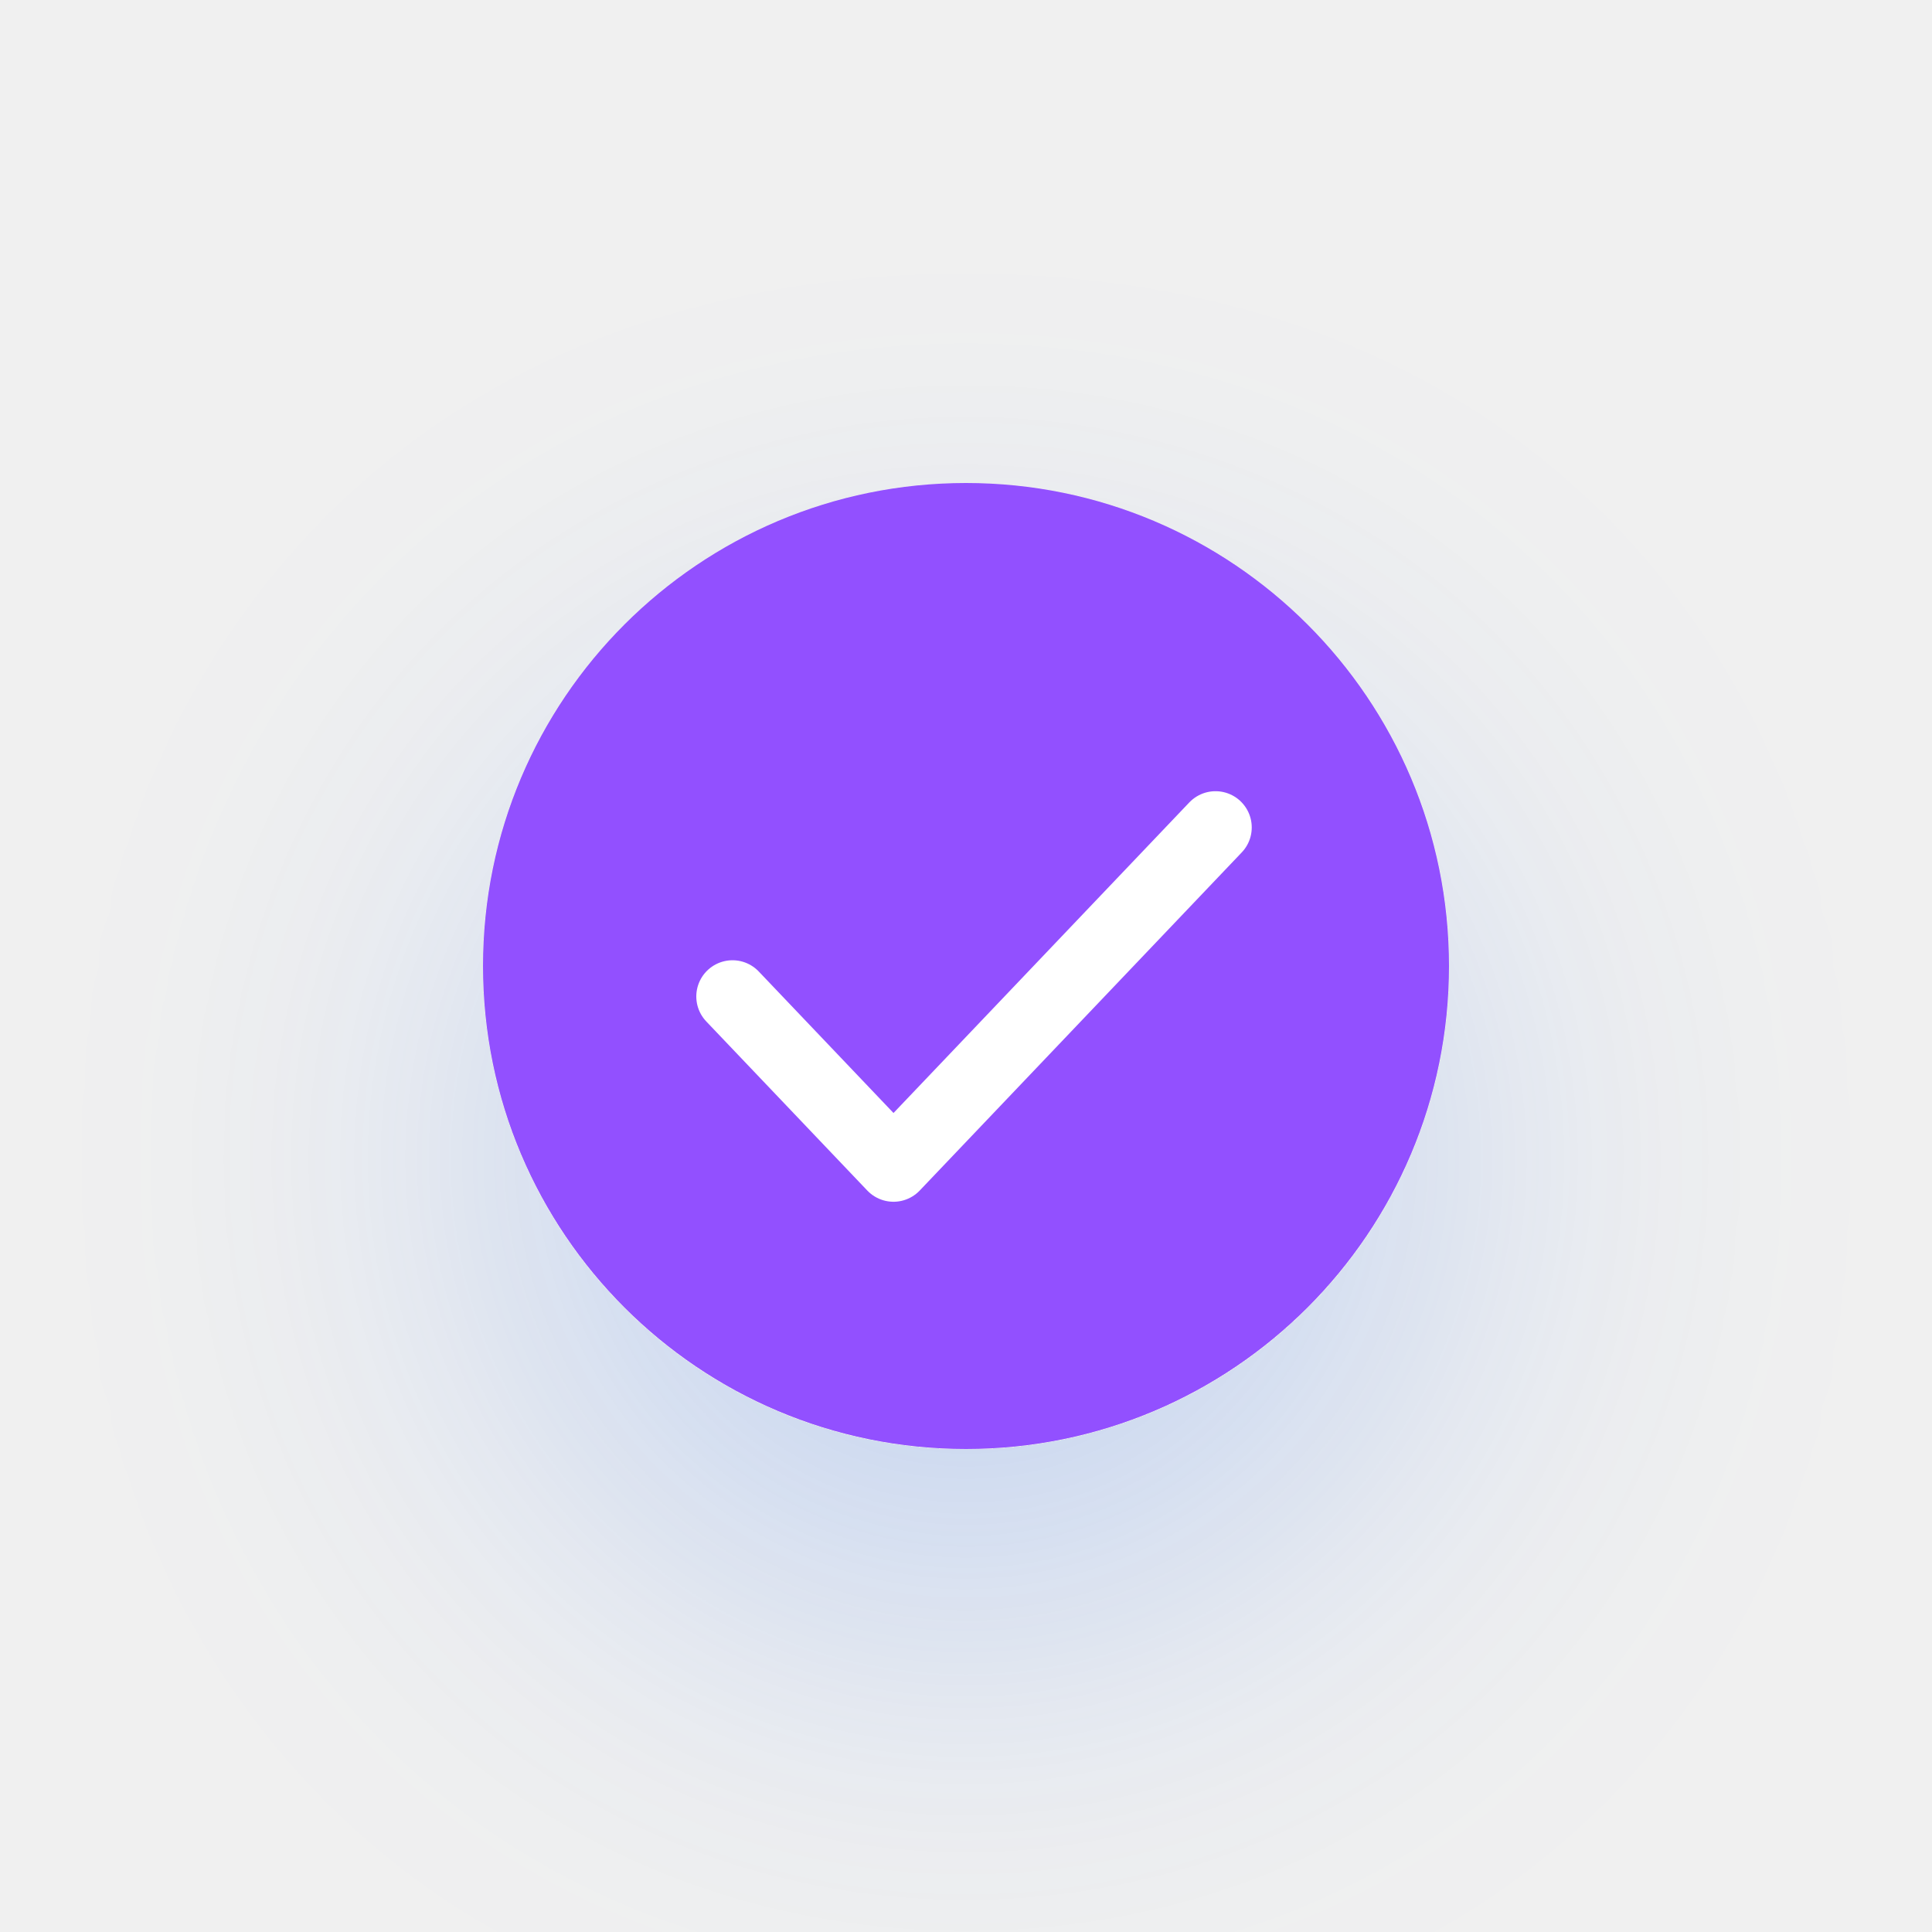
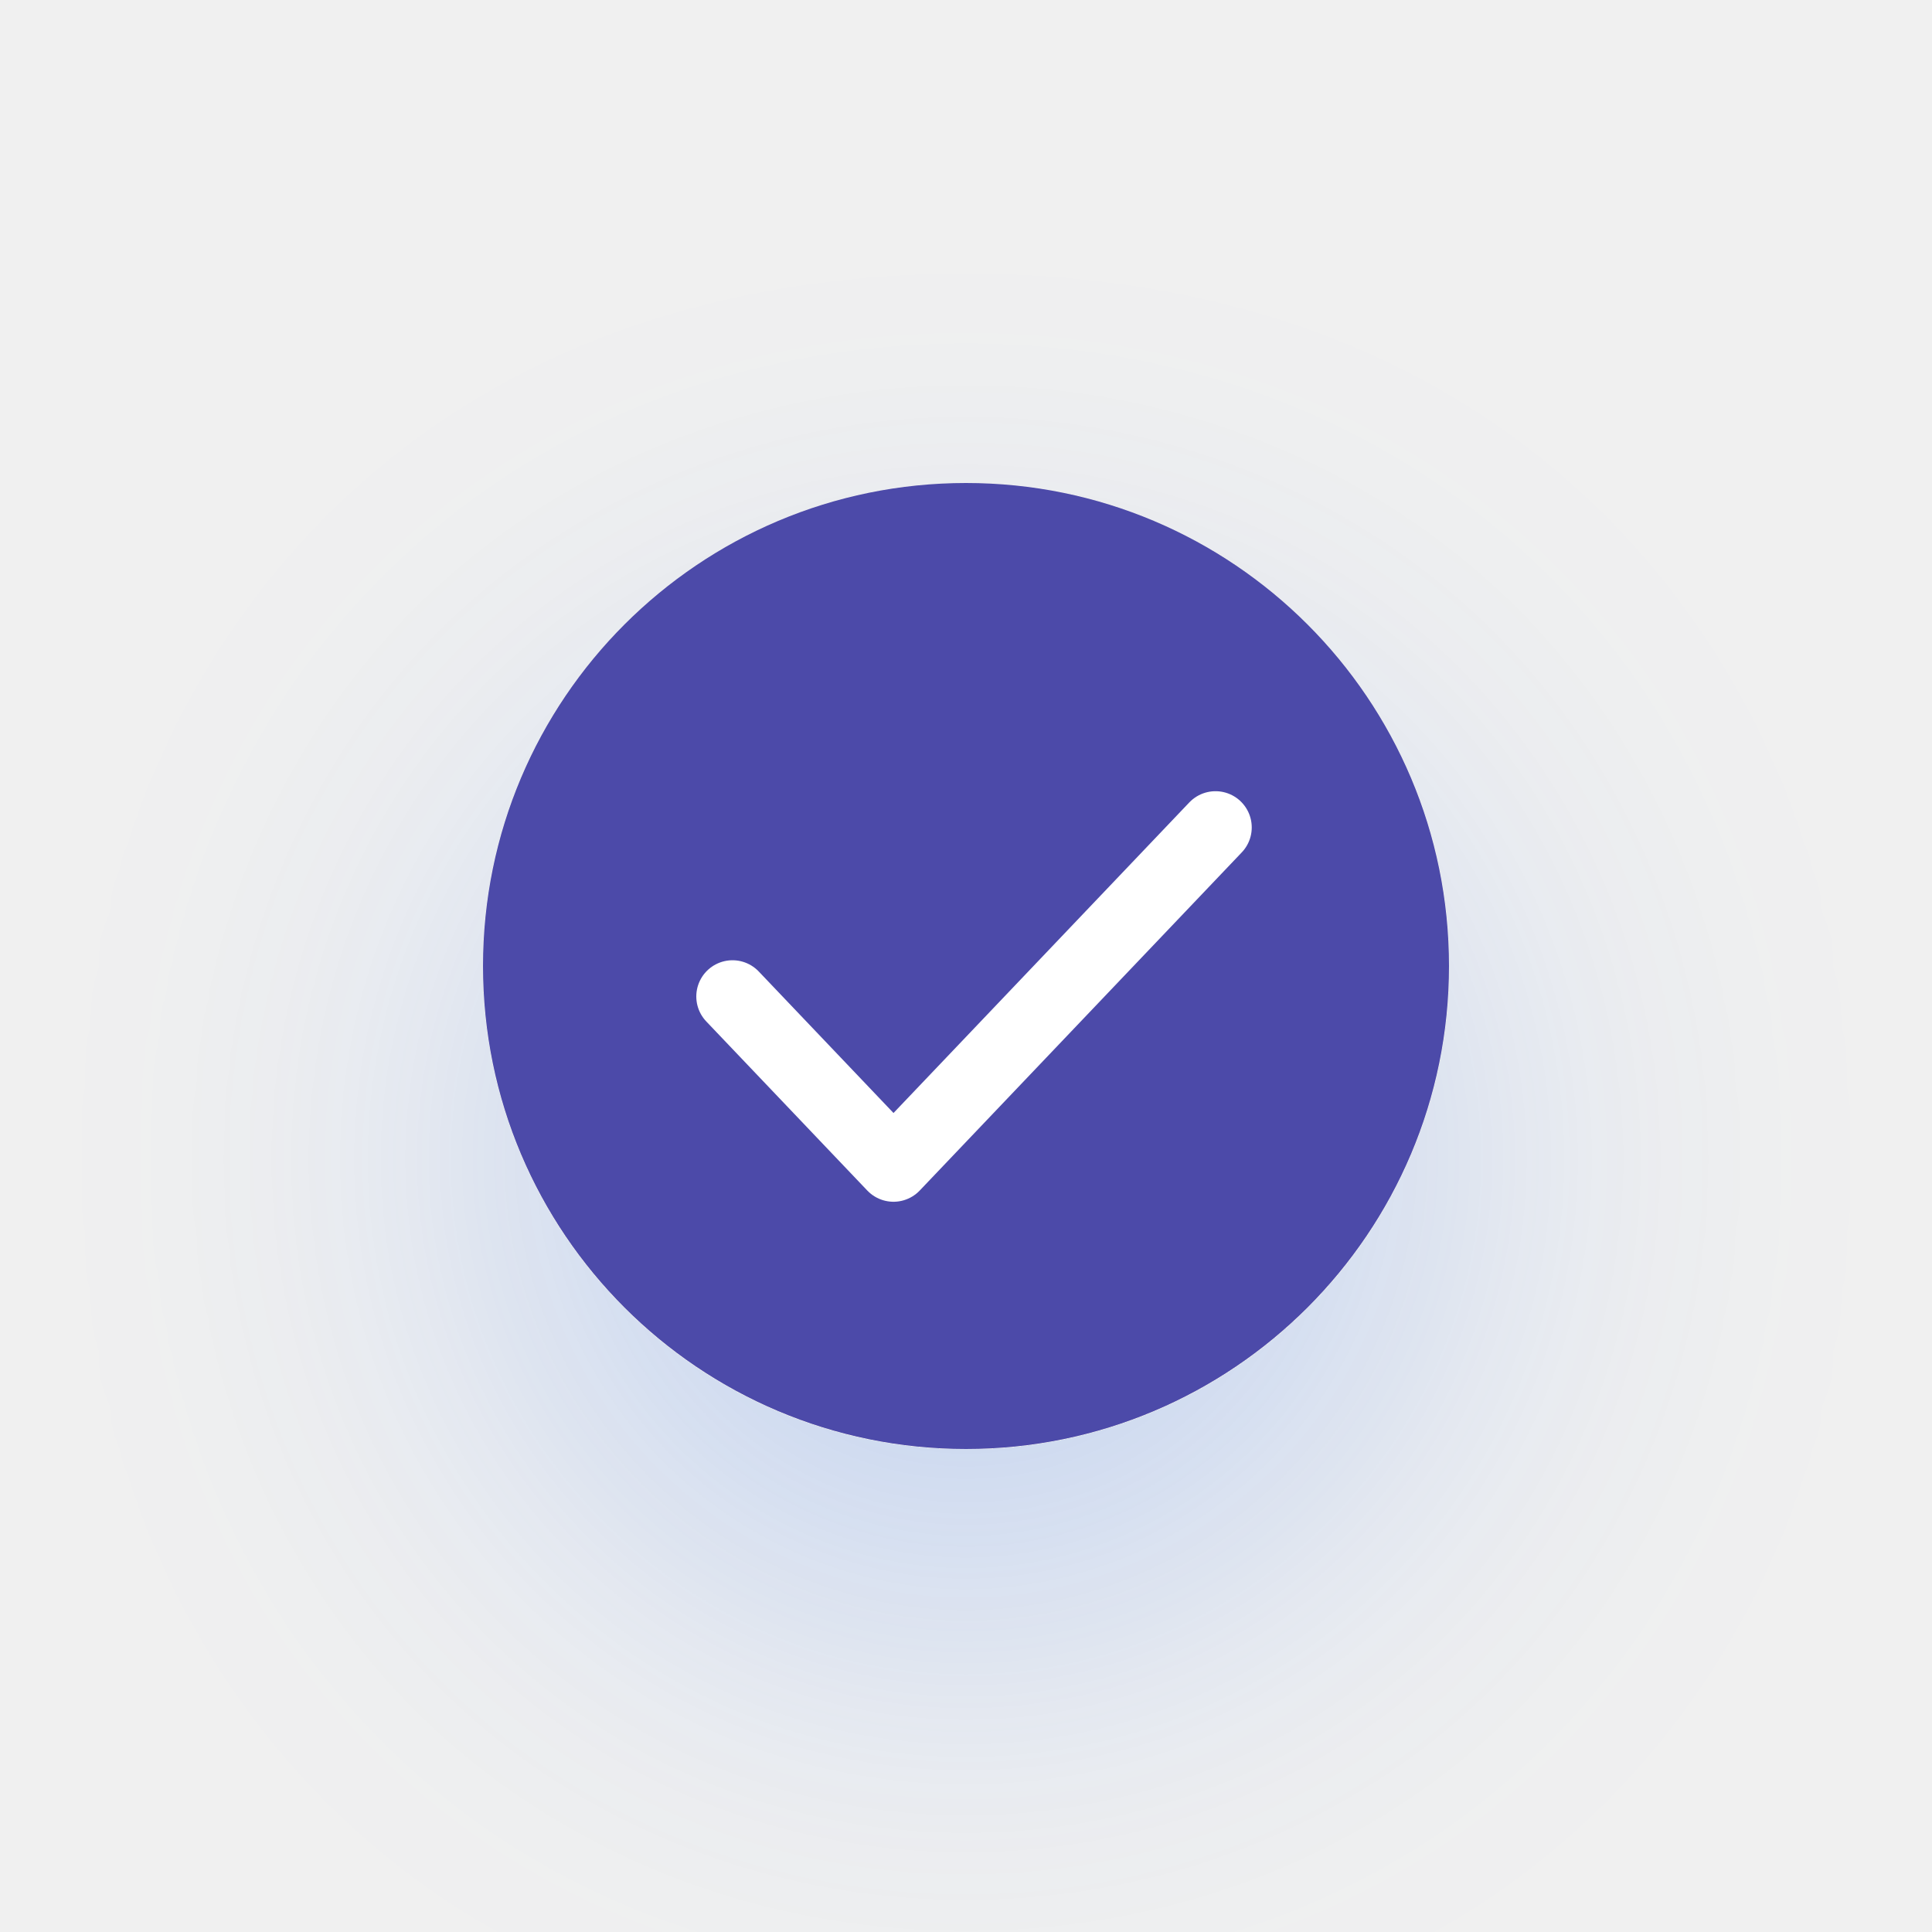
- <svg xmlns="http://www.w3.org/2000/svg" fill="none" height="40" viewBox="0 -4 40 40" width="40">
-   <filter id="a" color-interpolation-filters="sRGB" filterUnits="userSpaceOnUse" height="40" width="40" x="0" y="0">
+ <svg xmlns="http://www.w3.org/2000/svg" width="40" height="40" fill="none" viewBox="0 -4 40 40">
+   <filter id="a" width="40" height="40" x="0" y="0" color-interpolation-filters="sRGB" filterUnits="userSpaceOnUse">
    <feFlood flood-opacity="0" result="BackgroundImageFix" />
    <feColorMatrix in="SourceAlpha" result="hardAlpha" type="matrix" values="0 0 0 0 0 0 0 0 0 0 0 0 0 0 0 0 0 0 127 0" />
    <feOffset dy="4" />
    <feGaussianBlur stdDeviation="5" />
    <feComposite in2="hardAlpha" operator="out" />
    <feColorMatrix type="matrix" values="0 0 0 0 0.11 0 0 0 0 0.408 0 0 0 0 0.953 0 0 0 0.2 0" />
    <feBlend in2="BackgroundImageFix" mode="normal" result="effect1_dropShadow_29_2536" />
    <feBlend in="SourceGraphic" in2="effect1_dropShadow_29_2536" mode="normal" result="shape" />
  </filter>
  <g filter="url(#a)">
-     <circle cx="20" cy="16" fill="#9250ff" r="10" />
-     <path d="m15.166 16.631 3.333 3.5 6.667-7" stroke="#fff" stroke-linecap="round" stroke-linejoin="round" stroke-width="1.5" />
+     <circle cx="20" cy="16" r="10" fill="#4C4AA9" />
+     <path stroke="#fff" stroke-linecap="round" stroke-linejoin="round" stroke-width="1.5" d="m15.166 16.631 3.333 3.5 6.667-7" />
  </g>
</svg>
